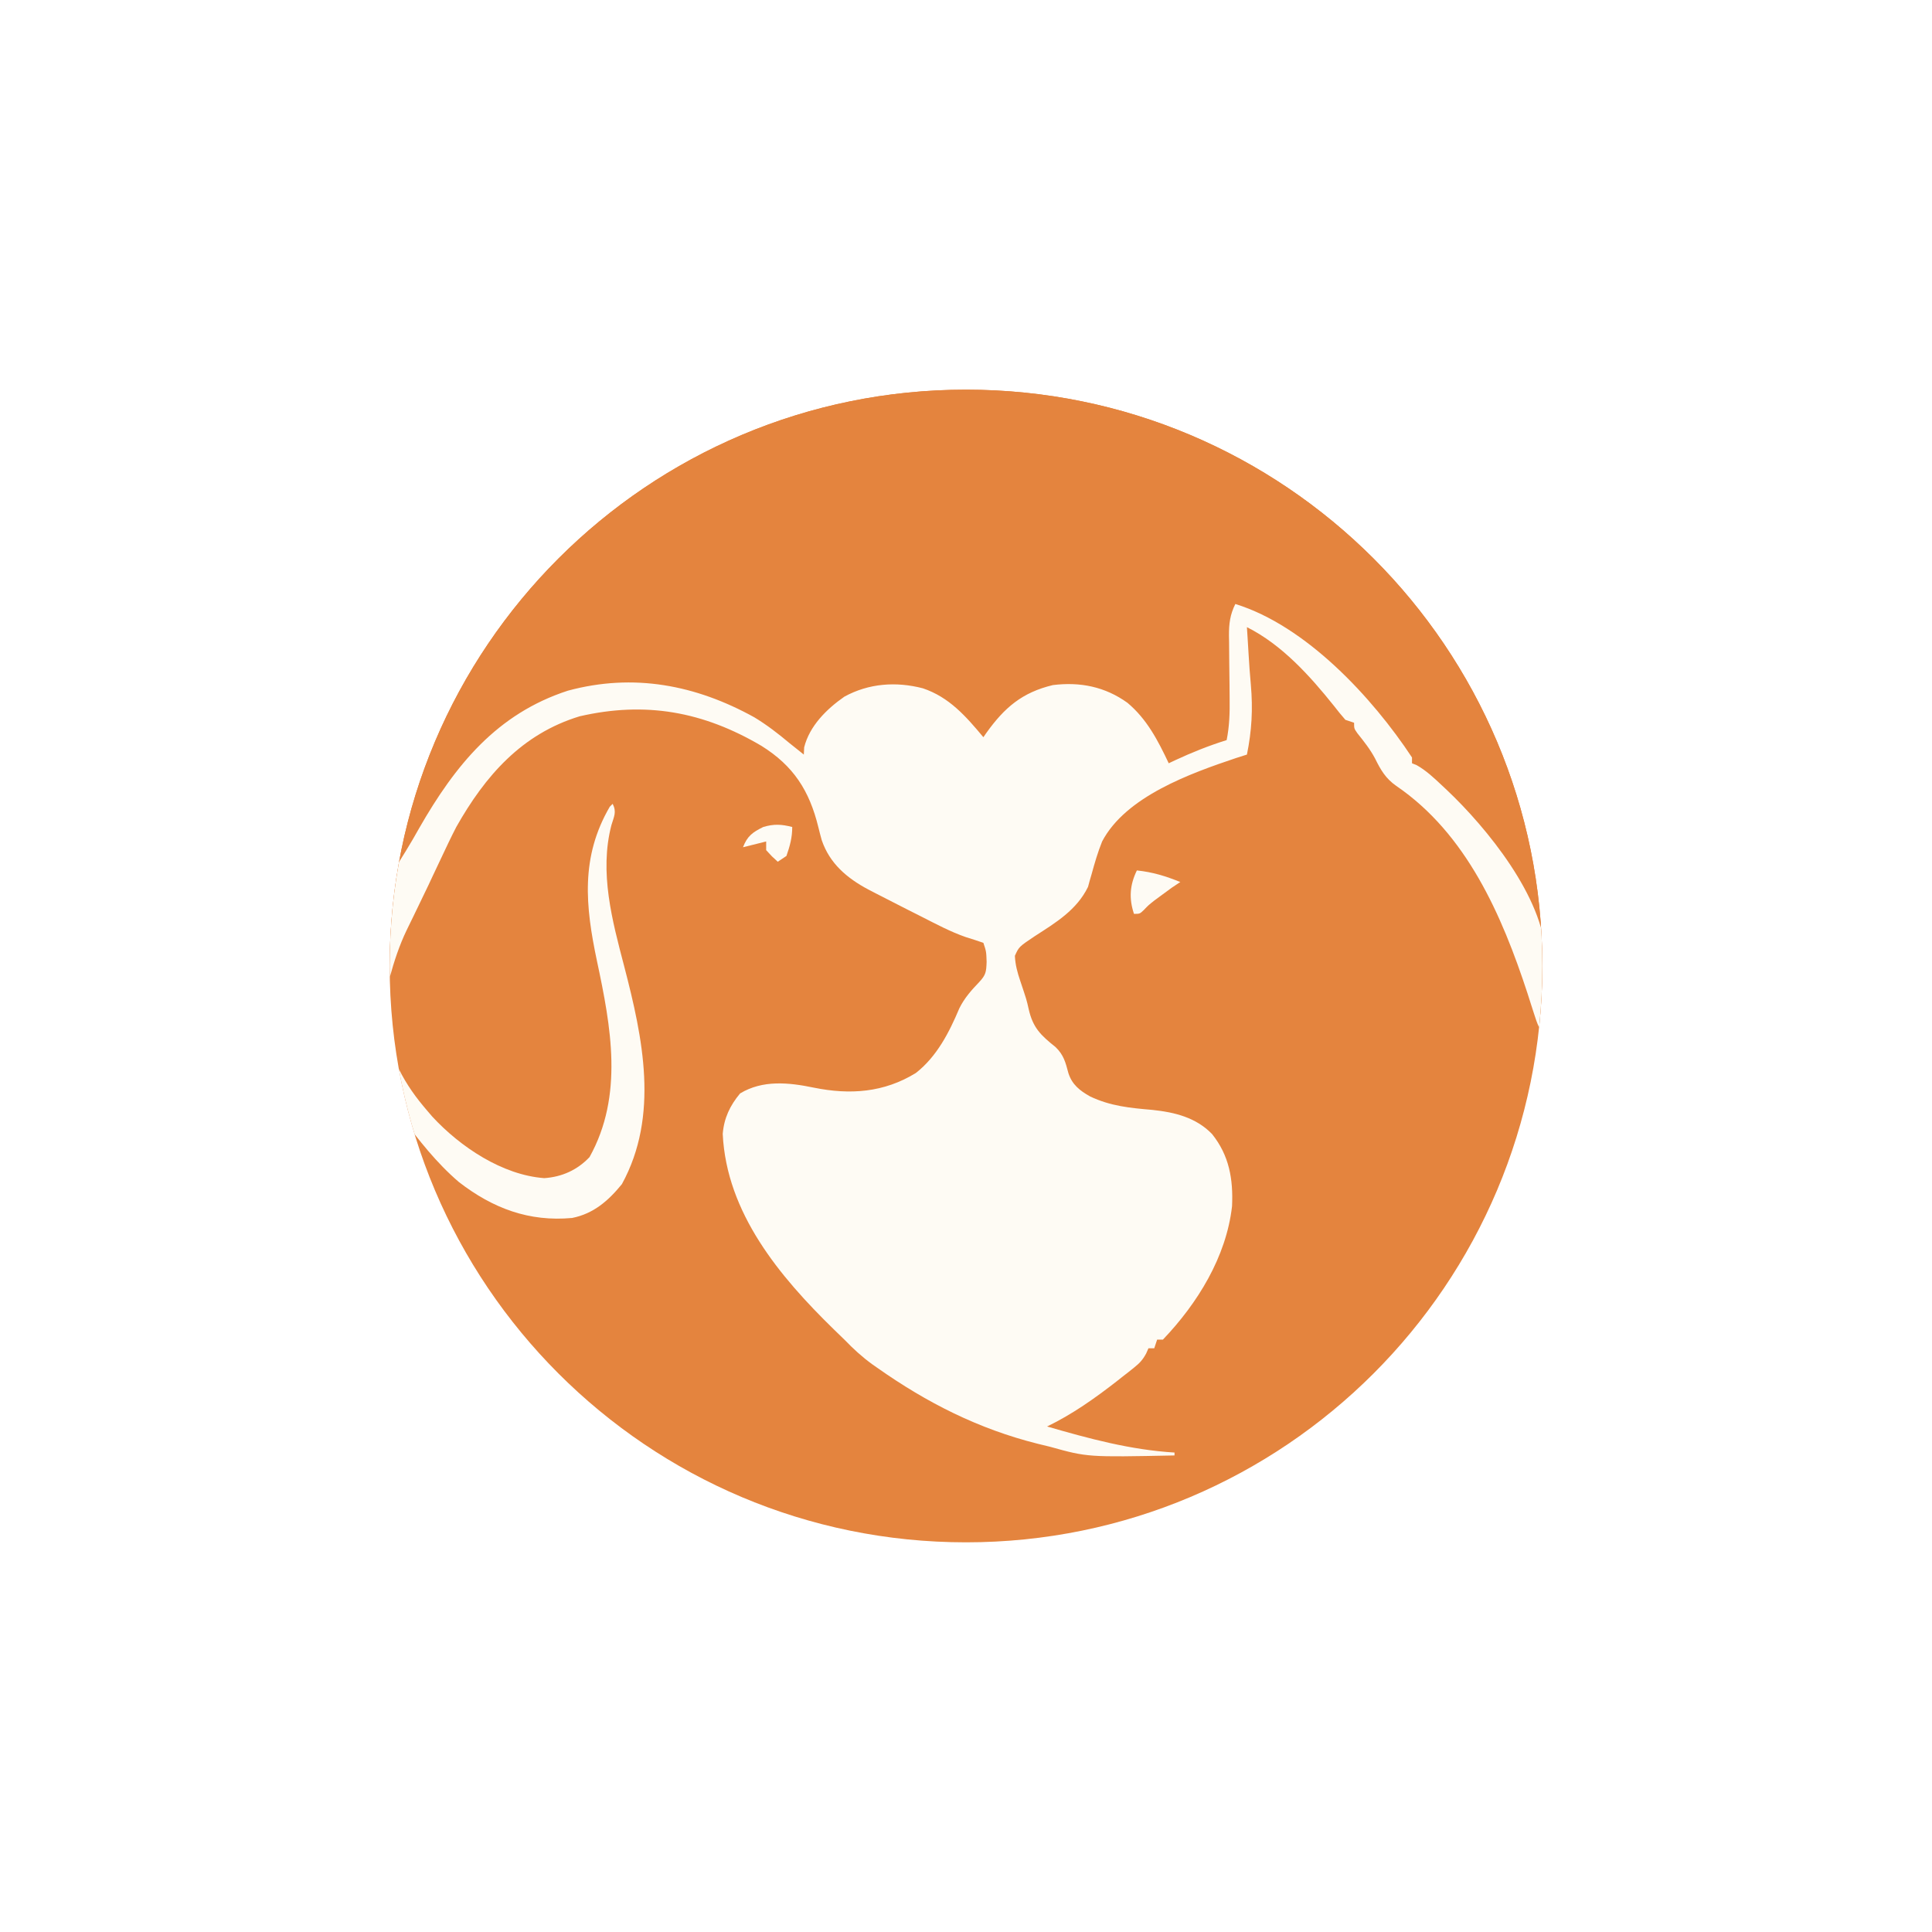
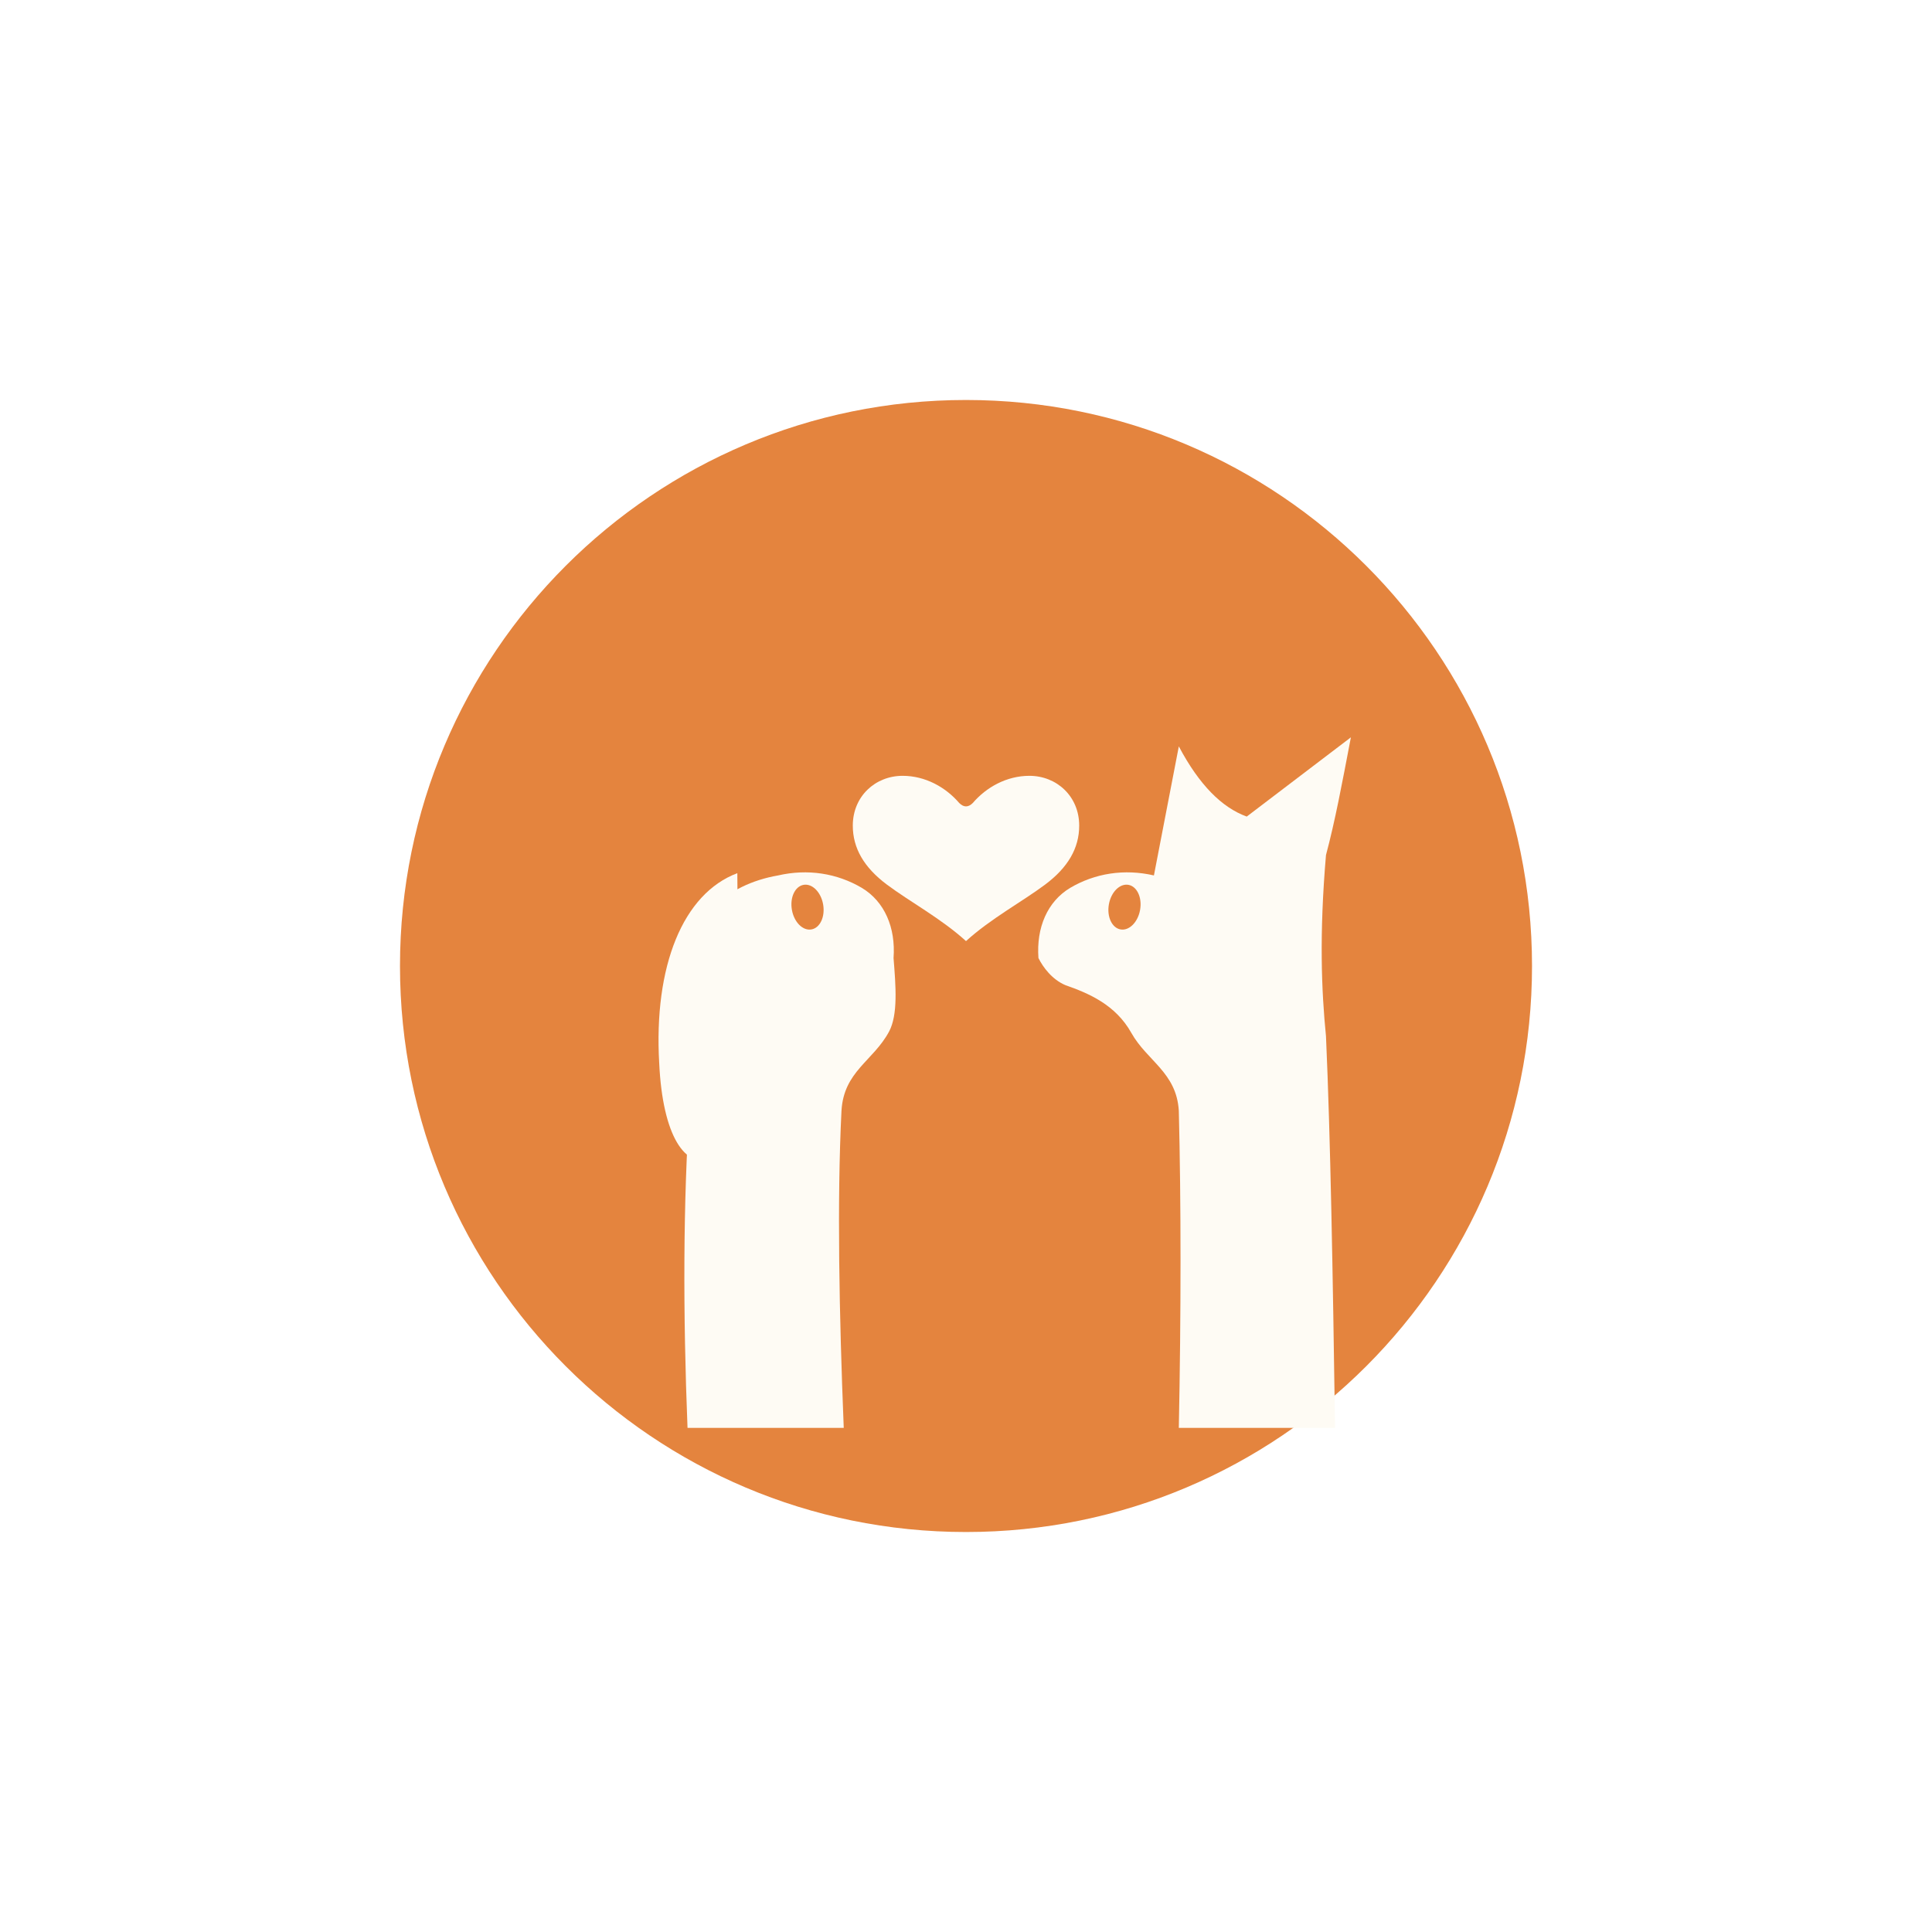
<svg xmlns="http://www.w3.org/2000/svg" width="1024" height="1024" viewBox="0 0 1024 1024">
-   <defs>
-     <clipPath id="disc">
-       <circle cx="200" cy="200" r="199" />
-     </clipPath>
-   </defs>
-   <g transform="translate(512 512) scale(1.535) translate(-200 -200)">
-     <g clip-path="url(#disc)">
-       <path d="M0 0 C132 0 264 0 400 0 C400 132 400 264 400 400 C268 400 136 400 0 400 C0 268 0 136 0 0 Z " fill="#E4843E" transform="translate(0,0)" />
-       <path d="M0 0 C132 0 264 0 400 0 C400 74.25 400 148.5 400 225 C398.04 222.06 397.17 219.78 396.12 216.43 C395.76 215.32 395.4 214.2 395.03 213.05 C394.65 211.86 394.27 210.67 393.88 209.44 C385.05 182.49 372.86 154.39 348.56 137.81 C344.87 135.22 343.21 132.32 341.23 128.32 C339.54 125.14 337.38 122.43 335.14 119.63 C334 118 334 118 334 116 C333.01 115.67 332.02 115.34 331 115 C329.63 113.45 328.33 111.83 327.06 110.19 C318.76 99.82 309.05 89.03 297 83 C297.1 84.64 297.2 86.28 297.31 87.93 C297.39 89.37 297.48 90.81 297.57 92.25 C297.78 95.82 298.03 99.38 298.36 102.95 C299.09 111.3 298.68 118.78 297 127 C296.38 127.2 296.38 127.2 293.25 128.19 C277.61 133.45 255.18 141.42 247 157 C245.51 160.7 244.41 164.49 243.36 168.33 C243.14 169.09 242.92 169.84 242.69 170.62 C242.51 171.3 242.32 171.97 242.14 172.66 C238.26 180.64 231.06 184.99 223.84 189.64 C218.29 193.35 218.29 193.35 216.88 196.48 C217.03 199.63 217.74 202.2 218.75 205.19 C220.93 211.7 220.93 211.7 221.62 214.79 C223.08 221.3 225.77 223.88 230.92 227.99 C233.74 230.71 234.37 233.26 235.35 236.96 C236.62 240.95 239.29 243.04 242.85 245.04 C249.89 248.39 256.68 249.03 264.38 249.69 C272.05 250.49 279.41 252.3 284.94 258 C290.9 265.41 292.3 273.65 291.86 282.97 C289.87 300.45 279.97 316.45 268 329 C267.34 329 266.68 329 266 329 C265.67 329.99 265.34 330.98 265 332 C264.34 332 263.68 332 263 332 C262.73 332.6 262.47 333.21 262.19 333.83 C260.97 336.06 259.92 337.16 257.95 338.73 C257.34 339.22 256.73 339.71 256.1 340.21 C255.45 340.72 254.8 341.23 254.12 341.75 C253.79 342.01 253.79 342.01 252.1 343.35 C244.48 349.28 236.72 354.79 228 359 C242.5 363.2 256.85 367.09 272 368 C272 368.33 272 368.66 272 369 C241.97 369.61 241.97 369.61 229 366 C227.59 365.65 226.18 365.31 224.77 364.97 C204.33 359.85 186.52 350.83 169.38 338.75 C169.09 338.55 169.09 338.55 167.65 337.54 C164.09 334.96 161.05 332.16 158 329 C156.79 327.82 155.58 326.64 154.36 325.47 C135.67 307.23 117.31 285.31 116 258 C116.43 252.55 118.5 248.18 122 244 C129.78 239.29 138.78 240.2 147.44 242 C159.97 244.55 171.69 243.71 182.69 236.94 C189.97 231.23 194.2 222.93 197.71 214.59 C199.47 211.05 201.83 208.4 204.55 205.56 C206.86 203.08 207 202.06 207.12 198.56 C207 195 207 195 206 192 C203.96 191.3 201.91 190.62 199.84 189.99 C194.63 188.17 189.77 185.57 184.85 183.07 C183.01 182.13 181.16 181.2 179.3 180.27 C175.86 178.54 172.43 176.77 169 175 C168.1 174.53 167.2 174.07 166.27 173.59 C158.95 169.68 152.96 164.67 150.19 156.56 C149.77 155.05 149.37 153.53 149 152 C145.92 139.44 140.43 130.89 129.39 124 C109.25 112.12 89.37 108.55 66.6 113.78 C46.6 119.87 33.98 134.33 24 152 C22.14 155.61 20.41 159.26 18.69 162.94 C17.73 164.96 16.78 166.98 15.82 169.01 C15.35 170.01 14.88 171.01 14.4 172.05 C13.08 174.83 11.74 177.6 10.39 180.37 C9.99 181.2 9.58 182.04 9.17 182.9 C8.42 184.45 7.66 185.99 6.91 187.53 C4.34 192.87 2.56 198.29 1 204 C0.67 204 0.34 204 0 204 C0 136.68 0 69.36 0 0 Z " fill="#E4843E" transform="translate(0,0)" />
-       <path d="M0 0 C24.41 7.54 47.31 32.24 61 53 C61 53.66 61 54.32 61 55 C61.53 55.22 62.06 55.43 62.61 55.65 C65.9 57.51 68.51 59.99 71.25 62.56 C71.83 63.1 72.41 63.65 73 64.2 C86.84 77.28 106.42 101.3 107.11 121.28 C107.11 122.62 107.11 123.95 107.1 125.29 C107.1 125.65 107.1 125.65 107.09 127.43 C107.09 129.68 107.08 131.94 107.06 134.19 C107.06 135.72 107.05 137.24 107.05 138.77 C107.04 142.51 107.02 146.26 107 150 C105.04 147.06 104.17 144.78 103.12 141.43 C102.76 140.32 102.4 139.2 102.03 138.05 C101.65 136.86 101.27 135.67 100.88 134.44 C92.05 107.49 79.86 79.39 55.56 62.81 C51.87 60.22 50.21 57.32 48.23 53.32 C46.54 50.14 44.38 47.43 42.14 44.63 C41 43 41 43 41 41 C40.01 40.67 39.02 40.34 38 40 C36.63 38.45 35.33 36.83 34.06 35.19 C25.76 24.82 16.05 14.03 4 8 C4.1 9.64 4.2 11.28 4.31 12.93 C4.39 14.37 4.48 15.81 4.57 17.25 C4.78 20.82 5.03 24.38 5.36 27.95 C6.09 36.3 5.68 43.78 4 52 C3.38 52.2 3.38 52.2 0.25 53.19 C-15.39 58.45 -37.82 66.42 -46 82 C-47.49 85.7 -48.59 89.49 -49.64 93.33 C-49.86 94.09 -50.08 94.84 -50.31 95.62 C-50.4 95.96 -50.4 95.96 -50.86 97.66 C-54.74 105.64 -61.94 109.99 -69.16 114.64 C-74.71 118.35 -74.71 118.35 -76.12 121.48 C-75.97 124.63 -75.26 127.2 -74.25 130.19 C-72.07 136.7 -72.07 136.7 -71.38 139.79 C-69.92 146.3 -67.23 148.88 -62.08 152.99 C-59.26 155.71 -58.63 158.26 -57.65 161.96 C-56.38 165.95 -53.71 168.04 -50.15 170.04 C-43.11 173.39 -36.32 174.03 -28.62 174.69 C-20.95 175.49 -13.59 177.3 -8.06 183 C-2.1 190.41 -0.7 198.65 -1.14 207.97 C-3.13 225.45 -13.03 241.45 -25 254 C-25.66 254 -26.32 254 -27 254 C-27.33 254.99 -27.66 255.98 -28 257 C-28.66 257 -29.32 257 -30 257 C-30.27 257.6 -30.53 258.21 -30.81 258.83 C-32.03 261.06 -33.08 262.16 -35.05 263.73 C-35.66 264.22 -36.27 264.71 -36.9 265.21 C-37.55 265.72 -38.2 266.23 -38.88 266.75 C-39.21 267.01 -39.21 267.01 -40.9 268.35 C-48.52 274.28 -56.28 279.79 -65 284 C-50.5 288.2 -36.15 292.09 -21 293 C-21 293.33 -21 293.66 -21 294 C-51.03 294.61 -51.03 294.61 -64 291 C-65.41 290.65 -66.82 290.31 -68.23 289.97 C-88.67 284.85 -106.48 275.83 -123.62 263.75 C-123.91 263.55 -123.91 263.55 -125.35 262.54 C-128.91 259.96 -131.95 257.16 -135 254 C-136.21 252.82 -137.42 251.64 -138.64 250.47 C-157.33 232.23 -175.69 210.31 -177 183 C-176.57 177.55 -174.5 173.18 -171 169 C-163.22 164.29 -154.22 165.2 -145.56 167 C-133.03 169.55 -121.31 168.71 -110.31 161.94 C-103.03 156.23 -98.8 147.93 -95.29 139.59 C-93.53 136.05 -91.17 133.4 -88.45 130.56 C-86.14 128.08 -86 127.06 -85.88 123.56 C-86 120 -86 120 -87 117 C-89.04 116.3 -91.09 115.62 -93.16 114.99 C-98.37 113.17 -103.23 110.57 -108.15 108.07 C-109.99 107.13 -111.84 106.2 -113.7 105.27 C-117.14 103.54 -120.57 101.77 -124 100 C-124.9 99.53 -125.8 99.07 -126.73 98.59 C-134.05 94.68 -140.04 89.67 -142.81 81.56 C-143.23 80.05 -143.63 78.53 -144 77 C-147.08 64.44 -152.57 55.89 -163.61 49 C-183.75 37.12 -203.63 33.55 -226.4 38.78 C-246.4 44.87 -259.02 59.33 -269 77 C-270.86 80.61 -272.59 84.26 -274.31 87.94 C-275.27 89.96 -276.22 91.98 -277.18 94.01 C-277.65 95.01 -278.12 96.01 -278.6 97.05 C-279.92 99.83 -281.26 102.6 -282.61 105.37 C-283.01 106.2 -283.42 107.04 -283.83 107.9 C-284.58 109.45 -285.34 110.99 -286.09 112.53 C-288.66 117.87 -290.44 123.29 -292 129 C-292.33 129 -292.66 129 -293 129 C-294.63 98.36 -294.63 98.36 -286.37 85.21 C-284.77 82.63 -283.28 80.01 -281.79 77.37 C-269.39 55.71 -254.96 37.88 -230.45 29.93 C-207.82 23.82 -186.36 27.91 -166.09 39.13 C-161.76 41.75 -157.87 44.75 -154 48 C-152.99 48.8 -151.98 49.61 -150.94 50.44 C-150.3 50.95 -149.66 51.47 -149 52 C-148.96 51.17 -148.92 50.35 -148.88 49.5 C-147.02 42.1 -141.15 36.29 -135 32 C-126.57 27.38 -117.11 26.71 -107.88 29.12 C-98.76 32.2 -93.03 38.78 -87 46 C-86.65 45.49 -86.3 44.98 -85.93 44.46 C-79.7 35.77 -73.62 30.54 -63 28 C-53.6 26.83 -44.97 28.56 -37.25 34.12 C-30.5 39.78 -26.71 47.16 -23 55 C-22.66 54.84 -22.66 54.84 -20.91 54.01 C-15.02 51.27 -9.2 48.93 -3 47 C-2.04 42.2 -1.9 37.58 -1.97 32.71 C-1.99 31.12 -2 29.52 -2.01 27.92 C-2.03 25.42 -2.06 22.93 -2.1 20.43 C-2.13 18 -2.14 15.58 -2.16 13.15 C-2.17 12.78 -2.17 12.78 -2.2 10.9 C-2.22 6.81 -1.83 3.68 0 0 Z " fill="#FEFBF4" transform="translate(293,75)" />
-       <path d="M0 0 C1.43 2.86 0.46 4.34 -0.44 7.38 C-4.67 23.69 -0.17 40.28 4 56.19 C10.42 80.86 16.14 107.65 3.19 131.31 C-1.48 137.05 -6.6 141.53 -14 143 C-28.85 144.37 -41.37 139.69 -53.11 130.59 C-60.83 123.97 -66.97 116.14 -73 108 C-67.67 134.36 -54.83 159.19 -38 180 C-37.42 180.73 -36.83 181.46 -36.23 182.21 C-26.29 194.63 -16.23 205.09 -3.61 214.76 C-1.55 216.35 0.47 217.99 2.5 219.62 C27.02 238.46 56.8 249.35 87 255 C87 255.33 87 255.66 87 256 C32.55 256 -21.9 256 -78 256 C-78 199.24 -78 142.48 -78 84 C-76.31 86.54 -75.09 88.88 -73.81 91.62 C-71.14 96.99 -67.91 101.48 -64 106 C-63.44 106.66 -62.88 107.31 -62.3 107.99 C-52.6 118.49 -38.09 128.18 -23.62 129.25 C-17.5 128.83 -12.23 126.45 -8 122 C3.86 100.69 -0.58 76.98 -5.42 54.3 C-9.43 35.32 -11.16 18.44 -1 1 C-0.67 0.67 -0.34 0.34 0 0 Z " fill="#FEFBF4" transform="translate(78,144)" />
-       <path d="M0 0 C56.1 0 112.2 0 170 0 C170 57.09 170 114.18 170 173 C169.67 173 169.34 173 169 173 C168.95 172.69 168.95 172.69 168.68 171.13 C164.66 147.99 158.46 125.61 147 105 C146.34 103.78 145.68 102.55 145.02 101.32 C143.84 99.13 142.65 96.95 141.45 94.77 C140.12 92.22 139.01 89.69 138 87 C137.34 87 136.68 87 136 87 C134.51 85.16 134.51 85.16 132.69 82.5 C121.42 66.64 109.24 52.6 93.25 41.34 C92.61 40.89 91.97 40.44 91.31 39.98 C90.03 39.09 88.75 38.2 87.47 37.32 C85.95 36.26 84.47 35.14 83 34 C83 33.34 83 32.68 83 32 C82.3 31.74 81.61 31.49 80.89 31.23 C77.66 29.85 74.77 28.17 71.75 26.38 C49.49 13.52 25.38 5.14 0 1 C0 0.67 0 0.34 0 0 Z " fill="#FEFBF4" transform="translate(230,0)" />
-       <path d="M0 0 C0.33 0 0.66 0 1 0 C1 57.09 1 114.18 1 173 C-54.11 173 -109.22 173 -166 173 C-166 172.67 -166 172.34 -166 172 C-165.44 171.89 -164.89 171.77 -164.31 171.65 C-134.15 165.34 -104.28 155.28 -80 135.62 C-79.71 135.39 -79.71 135.39 -78.21 134.19 C-77.03 133.24 -75.84 132.29 -74.66 131.33 C-73.17 130.13 -71.66 128.96 -70.16 127.79 C-57.35 117.67 -46.73 106.15 -37.33 92.86 C-36.14 91.19 -34.91 89.55 -33.68 87.91 C-14.67 61.98 -4.95 31.41 0 0 Z " fill="#FEFBF4" transform="translate(399,227)" />
-       <path d="M0 0 C55.77 0 111.54 0 169 0 C169 0.33 169 0.66 169 1 C167.79 1.22 166.58 1.44 165.33 1.66 C135.07 7.31 103.13 17.64 79.36 38 C76.63 40.31 73.76 42.39 70.88 44.5 C57.07 54.97 41.84 69.32 34 85 C33.34 85 32.68 85 32 85 C31.74 85.69 31.49 86.39 31.23 87.11 C29.85 90.36 28.17 93.27 26.38 96.31 C14.25 117.3 4.61 139.86 1 164 C0.67 164 0.34 164 0 164 C0 109.88 0 55.76 0 0 Z " fill="#FEFBF4" transform="translate(0,0)" />
-       <path d="M0 0 C5.45 0.57 9.91 1.95 15 4 C14.01 4.66 13.02 5.32 12 6 C10.66 6.97 9.33 7.95 8 8.94 C7.32 9.44 6.64 9.95 5.94 10.46 C4 12 4 12 2.38 13.69 C1 15 1 15 -1 15 C-2.78 9.66 -2.45 5.05 0 0 Z " fill="#FEFBF4" transform="translate(259,167)" />
-       <path d="M0 0 C0 3.67 -0.8 6.54 -2 10 C-2.99 10.66 -3.98 11.32 -5 12 C-7 10.19 -7 10.19 -9 8 C-9 7.01 -9 6.02 -9 5 C-11.64 5.66 -14.28 6.32 -17 7 C-15.54 3.15 -13.66 1.79 -10 0 C-6.32 -1.1 -3.71 -0.95 0 0 Z " fill="#FEFBF4" transform="translate(140,152)" />
+   <g transform="translate(512 512) scale(0.6) translate(-512 -512)">
+     <g id="cp-badge">
+       <g id="cp-circle">
+         <circle cx="512" cy="512" r="500" fill="#E4843E" />
+       </g>
+       <g id="cp-dog" fill="#FEFBF4">
+         <path d="M 448,505 C 450,478 440,455 420,443 C 398,430 372,426 346,432 C 300,440 268,470 258,518 C 250,556 254,598 268,634 C 262,720 262,820 266,920 L 404,920 C 400,820 398,720 402,640 C 404,605 430,596 444,570 C 452,555 450,530 448,505 Z" />
+         <path d="M 310,430 C 262,448 236,512 241,598 C 244,662 264,692 288,682 C 310,673 314,608 312,533 C 311,493 310,460 310,430 Z" />
+         <ellipse cx="372" cy="460" rx="14" ry="20" fill="#E4843E" transform="rotate(-10 372 460)" />
+       </g>
+       <g id="cp-cat" fill="#FEFBF4">
+         <path d="M 576,505 C 574,478 584,455 604,443 C 626,430 652,426 678,432 L 700,318 C 718,352 738,372 760,380 L 852,310 C 844,352 838,384 830,414 C 824,484 826,534 830,574 C 834,664 836,782 838,920 L 700,920 C 702,820 702,720 700,640 C 698,606 672,596 658,571 C 644,546 620,536 600,529 C 588,524 580,513 576,505 Z" />
+         <ellipse cx="652" cy="460" rx="14" ry="20" fill="#E4843E" transform="rotate(10 652 460)" />
+       </g>
+       <g id="cp-heart" fill="#FEFBF4">
+         <path d="M 512,490 C 490,470 462,455 442,440 C 422,425 412,408 412,388 C 412,362 432,344 456,344 C 476,344 494,354 506,368 C 510,372 514,372 518,368 C 530,354 548,344 568,344 C 592,344 612,362 612,388 C 612,408 602,425 582,440 C 562,455 534,470 512,490 Z" />
+       </g>
    </g>
  </g>
</svg>
